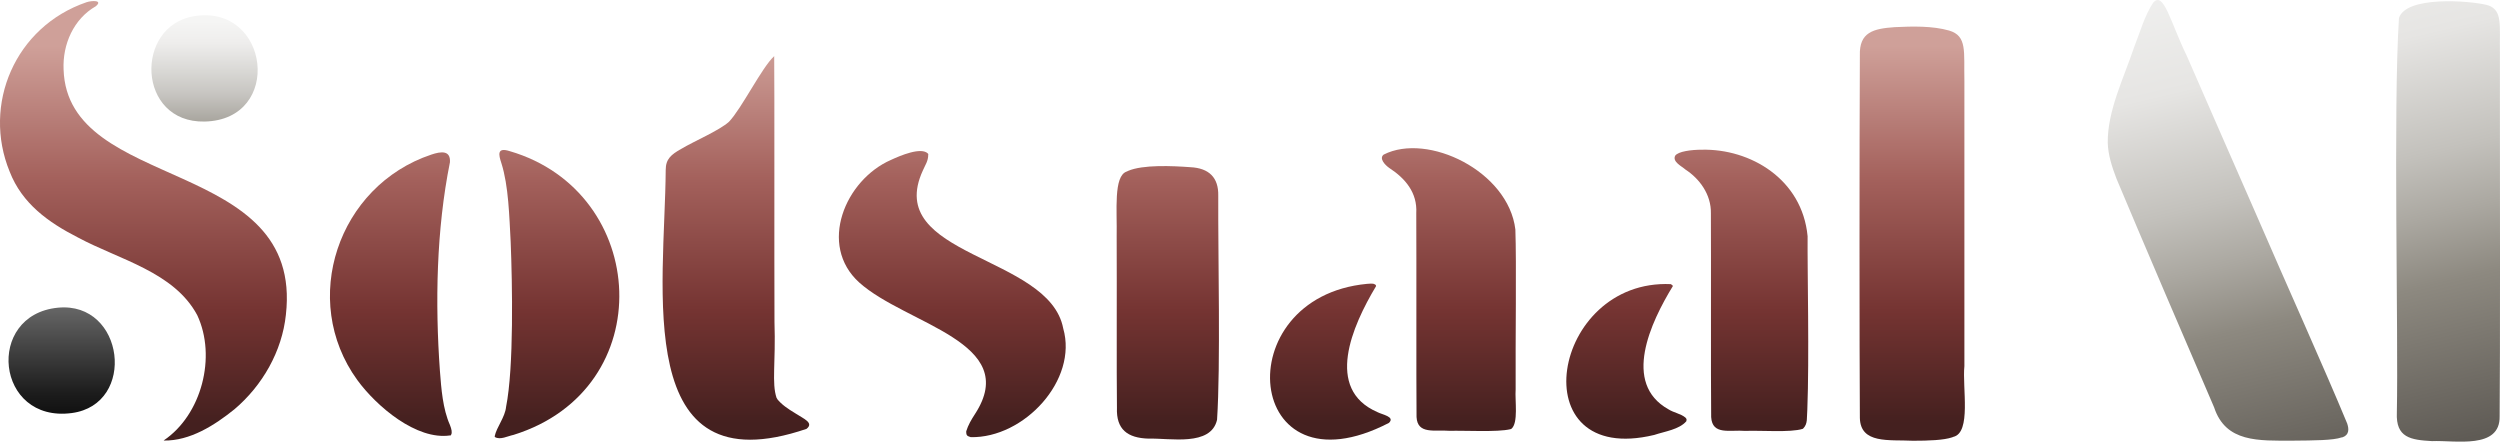
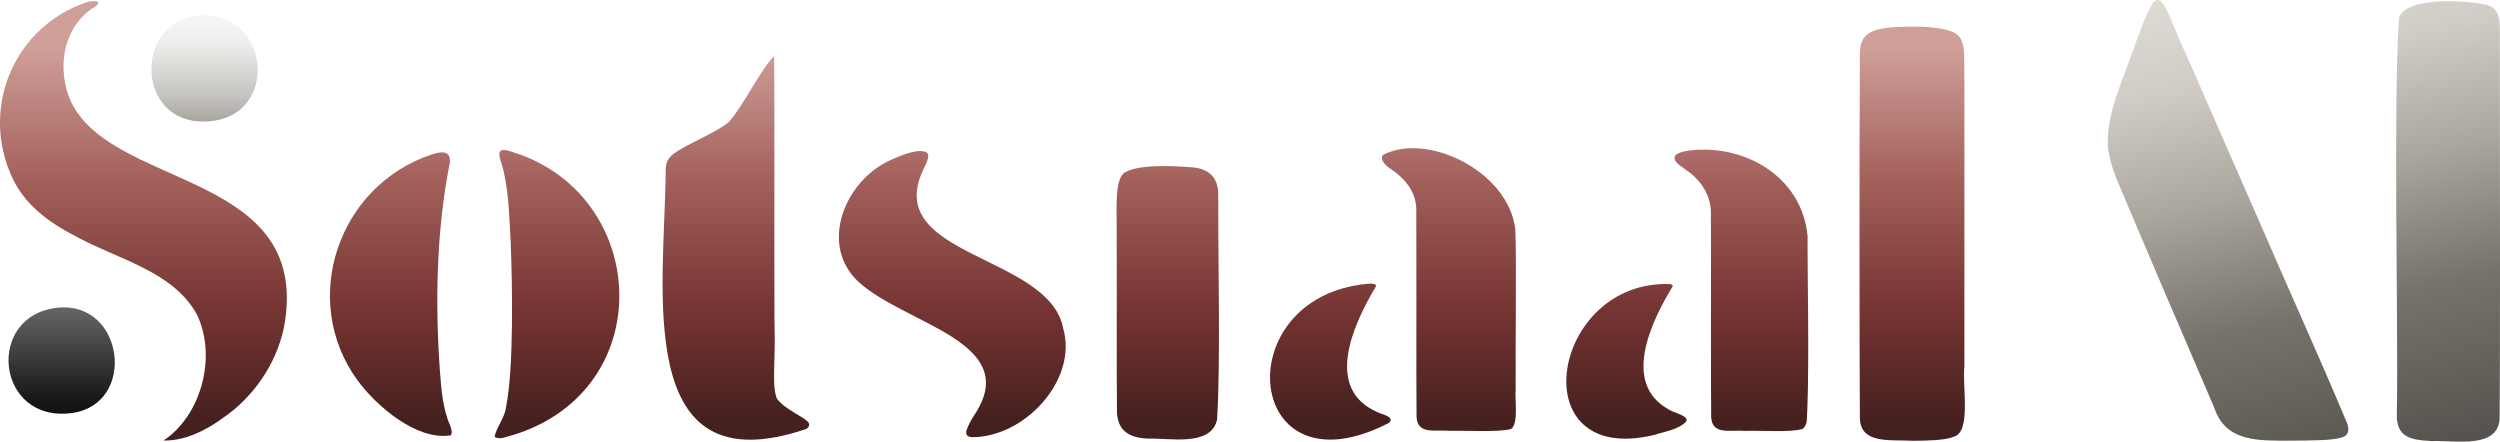
<svg xmlns="http://www.w3.org/2000/svg" id="Layer_1" version="1.1" viewBox="0 0 271.7 48">
  <defs>
    <style>
      .st0,
      .st2,
      .st3,
      .st4,
      .st5,
      .st6,
      .st7,
      .st8,
      .st9,
      .st10,
      .st13 {
        fill: url(#text-gradient);
      }

      .st1 { fill: url(#linear-gradient10); }
      .st11 { fill: url(#linear-gradient13); }

      /* eemaldasin siit stroke'i, et ei tekiks tumedat äärt */
      .st12 { fill: url(#linear-gradient11); }
    </style>
    <linearGradient id="text-gradient" x1="0" y1="5" x2="0" y2="46" gradientUnits="userSpaceOnUse">
      <stop offset="0" stop-color="#cfa099" />
      <stop offset="0.35" stop-color="#a4615c" />
      <stop offset="0.7" stop-color="#753432" />
      <stop offset="1" stop-color="#44201f" />
    </linearGradient>
    <linearGradient id="linear-gradient10" x1="22.23" y1="-4657.86" x2="22.23" y2="-4668.81" gradientTransform="translate(0 -4655.57) scale(1 -1)" gradientUnits="userSpaceOnUse">
      <stop offset="0" stop-color="#f5f5f4" />
      <stop offset=".22" stop-color="#eeedec" />
      <stop offset=".48" stop-color="#dad9d6" />
      <stop offset=".72" stop-color="#c7c5c1" />
      <stop offset="1" stop-color="#a8a59e" />
    </linearGradient>
    <linearGradient id="linear-gradient11" x1="6.7" y1="-2016.98" x2="6.7" y2="-2028.53" gradientTransform="translate(0 -1983.57) scale(1 -1)" gradientUnits="userSpaceOnUse">
      <stop offset="0" stop-color="#666" />
      <stop offset=".5" stop-color="#383838" />
      <stop offset=".81" stop-color="#1c1c1c" />
      <stop offset="1" stop-color="#111" />
    </linearGradient>
    <linearGradient id="linear-gradient13" x1="246.84" y1="3986.48" x2="260.85" y2="4045.91" gradientTransform="translate(0 -3992.18)" gradientUnits="userSpaceOnUse">
-       <stop offset="0" stop-color="#f1f1f0" />
-       <stop offset=".21" stop-color="#e6e5e3" />
-       <stop offset=".42" stop-color="#c3c1bc" />
-       <stop offset=".53" stop-color="#aba8a1" />
-       <stop offset=".65" stop-color="#8d8980" />
-       <stop offset=".93" stop-color="#5f5b55" />
+       <stop offset="0" stop-color="#e2dfd9" />
+       <stop offset=".21" stop-color="#d0ccc5" />
+       <stop offset=".42" stop-color="#aaa69e" />
+       <stop offset=".53" stop-color="#918d85" />
+       <stop offset=".65" stop-color="#77736c" />
+       <stop offset=".93" stop-color="#56524d" />
    </linearGradient>
  </defs>
  <path class="st13" d="M48.93,47.32c-3.67.55-8.02-3.17-10.1-6.02-6.3-8.69-2.1-21.11,8.05-24.5,1.04-.35,2.1-.49,2.02.83-1.48,7.33-1.62,15.34-1.09,22.68.15,1.95.31,4.13,1.09,5.88.18.46.26.83.13,1.05l-.06.09h-.04Z" />
  <path class="st2" d="M53.76,47.42c.21-1.01,1.13-2.07,1.24-3.2.86-4.31.68-13.44.5-17.93-.15-2.72-.22-6.08-1.01-8.56-.3-.91-.51-1.76.92-1.3,15.17,4.44,16.4,25.84.41,30.83-.67.14-1.45.58-2.03.24l-.03-.08Z" />
  <path class="st0" d="M84.45,43.35c.51.63,1.13,1.05,2.02,1.59.85.56,2.03,1.01,1.18,1.67-19.06,6.49-15.39-15.36-15.3-28.15,0-1.18.6-1.67,1.67-2.27,1.46-.87,4.12-1.99,5.2-2.95,1.39-1.45,3.59-5.94,4.92-7.14.04,2.26,0,22.31.03,28.87.15,4.52-.32,6.64.23,8.28l.08.1Z" />
  <path class="st9" d="M100.88,16.8c0,.71-.31,1.09-.58,1.72-4.35,9.42,13.73,9.14,15.25,17.17,1.62,5.62-4.26,11.94-10.05,11.82-.36-.13-.5-.13-.49-.64.21-.68.56-1.27.95-1.87,5.1-7.83-7.5-9.73-12.58-14.3-4.49-4.06-1.54-11.14,3.45-13.32.99-.46,3.3-1.45,4.03-.68l.04.12Z" />
  <path class="st7" d="M122.58,18.58c1.63-.71,4.88-.55,6.79-.41,2.03.1,3.07,1.13,3.03,3.09-.03,6.66.26,18.39-.13,24.36-.67,2.93-5.11,1.98-7.43,2.05-2.31-.06-3.54-1.01-3.45-3.34-.05-3.98,0-12.66-.03-18.66.06-2.73-.37-6.55,1.1-7.03l.13-.06Z" />
  <path class="st8" d="M149.55,31.1c-2.61,4.35-5.6,11.18.13,13.68.51.28,1.98.5,1.27,1.18-15.76,8.15-17.75-13.64-2.39-15.11.31-.03.56-.04.74,0,.24.1.23.15.23.15Z" />
  <path class="st10" d="M164.13,46.65c-1.4.33-4.84.13-6.6.17-1.6-.13-3.48.42-3.58-1.5-.04-3.99,0-17.38-.03-22.15.13-2.25-1.21-3.79-2.94-4.92-.47-.33-1.13-1.04-.6-1.45,4.77-2.43,13.55,1.8,14.31,8.14.13,3.66,0,11.94.03,17.37-.09,1.21.32,3.67-.47,4.3Z" />
  <path class="st6" d="M181.82,31.07c-2.44,3.98-5.54,10.59-.5,13.41.62.39,1.33.47,1.85.9.09.13.17.12.1.4-.77.9-2.32,1.1-3.49,1.49-14.62,3.52-11.22-16.99,1.82-16.39Z" />
  <path class="st4" d="M195.91,46.61c-1.32.42-4.56.15-6.24.22-1.67-.14-3.58.5-3.7-1.5-.05-4.08,0-17.74-.03-22.15.04-2.05-1.24-3.76-2.76-4.75-.4-.36-1.46-.85-1.12-1.51.33-.47,1.76-.65,2.89-.65,5.26-.12,10.91,3.18,11.5,9.4-.03,3.72.19,13.27-.03,18.83-.08.9.08,1.53-.45,2.07Z" />
  <path class="st3" d="M212.16,47.53c-.92.31-2.55.37-4.25.37-2.62-.13-5.72.37-5.78-2.49-.05-6.93-.05-30.35,0-39.39-.08-2.53,1.48-2.91,3.8-3.07,1.91-.09,4.07-.15,5.9.37,1.99.59,1.59,2.28,1.66,5.49v30.98c-.24,2.32.78,7.24-1.21,7.69Z" />
  <path class="st1" d="M21.07,1.76c8.25-1.36,9.75,11.27,1.16,11.45-7.34.15-7.64-10.37-1.16-11.45Z" />
  <path class="st12" d="M6.29,33.44c7.25-.71,8.6,10.51,1.51,11.45-8.28,1.1-9.44-10.67-1.51-11.45Z" />
  <path class="st5" d="M17.8,47.86c4.11-2.77,5.76-9.1,3.63-13.62-2.53-4.7-8.48-6.02-12.96-8.43-3.21-1.64-6.07-3.68-7.42-7.16C-1.94,11.36,1.63,2.9,9.41.24c.58-.19,1.81-.24,1,.44-2.4,1.37-3.62,4.13-3.5,6.87.42,13.41,26.12,9.41,24.16,26.66-.42,3.98-2.55,7.69-5.58,10.26-2.18,1.76-4.83,3.45-7.69,3.41" />
  <path class="st11" d="M270.42.58c1.58.56,1.22,2.16,1.27,5.17v5.06c0,8.88.04,27.59-.03,34.41.09,3.66-4.83,2.61-7.35,2.72-2.32-.13-3.94-.37-3.82-3.09.18-8.79-.41-33.04.23-42.89.77-2.43,7.66-1.89,9.56-1.42l.13.05h.01ZM254.48,47.54c-.91.32-3,.33-5.29.35-3.73,0-7.3.22-8.56-3.62-2.39-5.53-8.19-19.06-10.61-24.85-.5-1.3-.91-2.59-.95-3.9-.04-3.47,1.73-7.01,2.86-10.37.68-1.72,1.14-3.45,2.08-4.86,1.14-1.32,1.87,2.13,3.65,5.78,2.53,5.78,4.92,11.27,7.55,17.25,3.26,7.55,7.32,16.52,9.88,22.7.21.62.22,1.24-.49,1.5Z" />
</svg>
